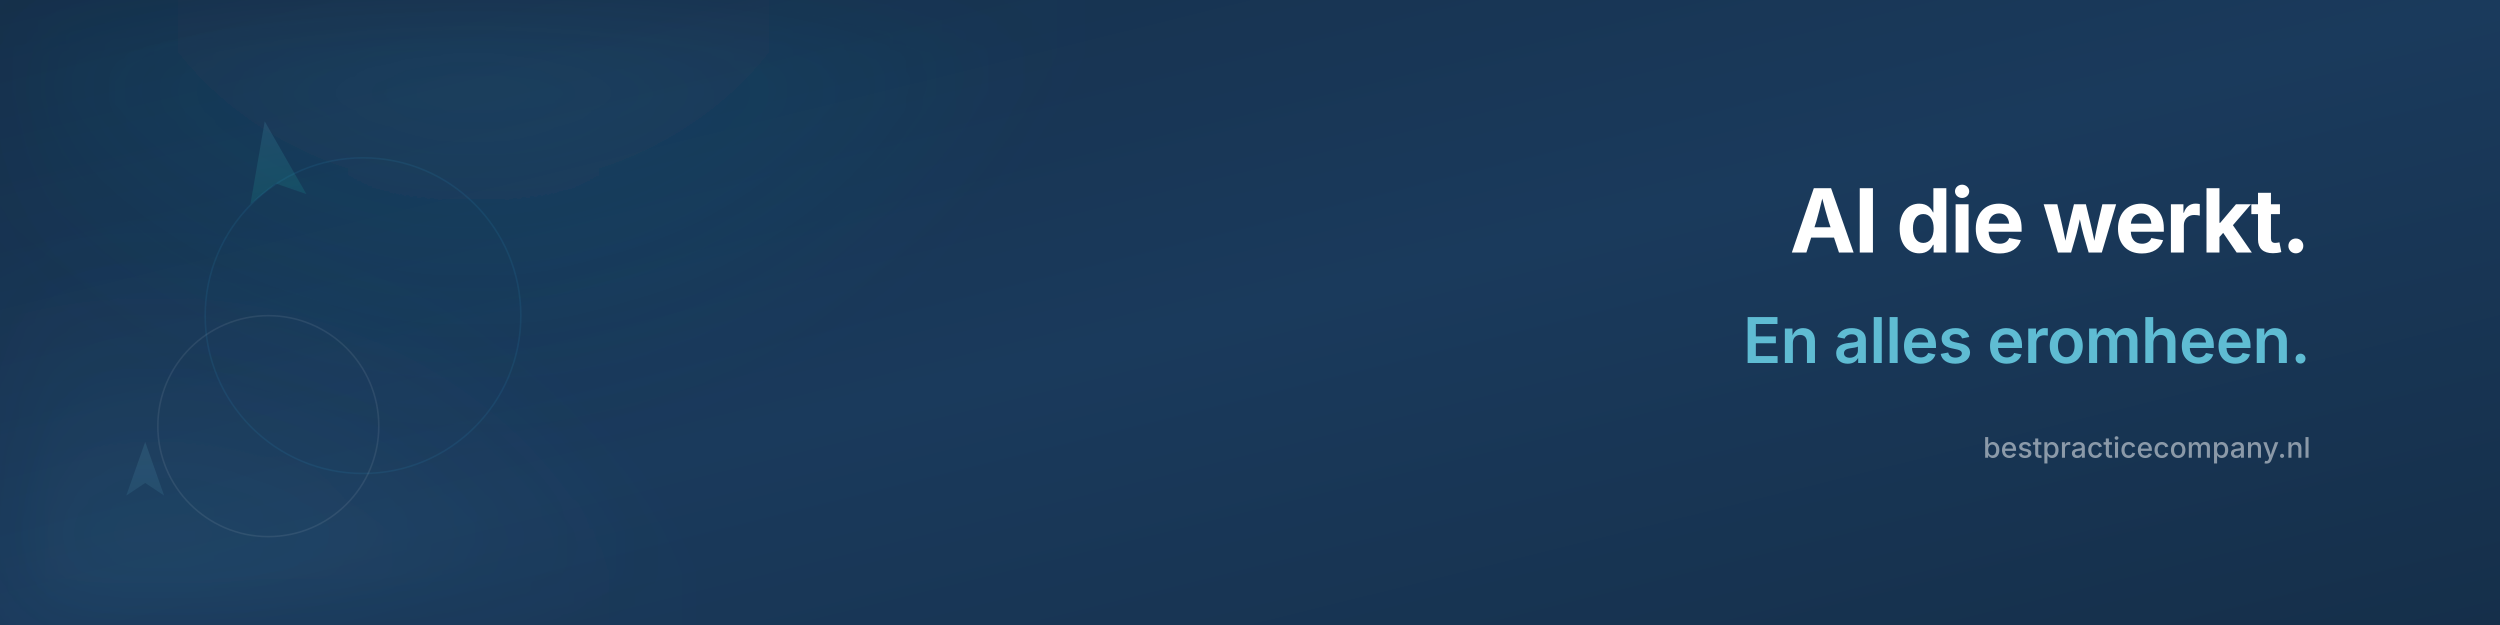
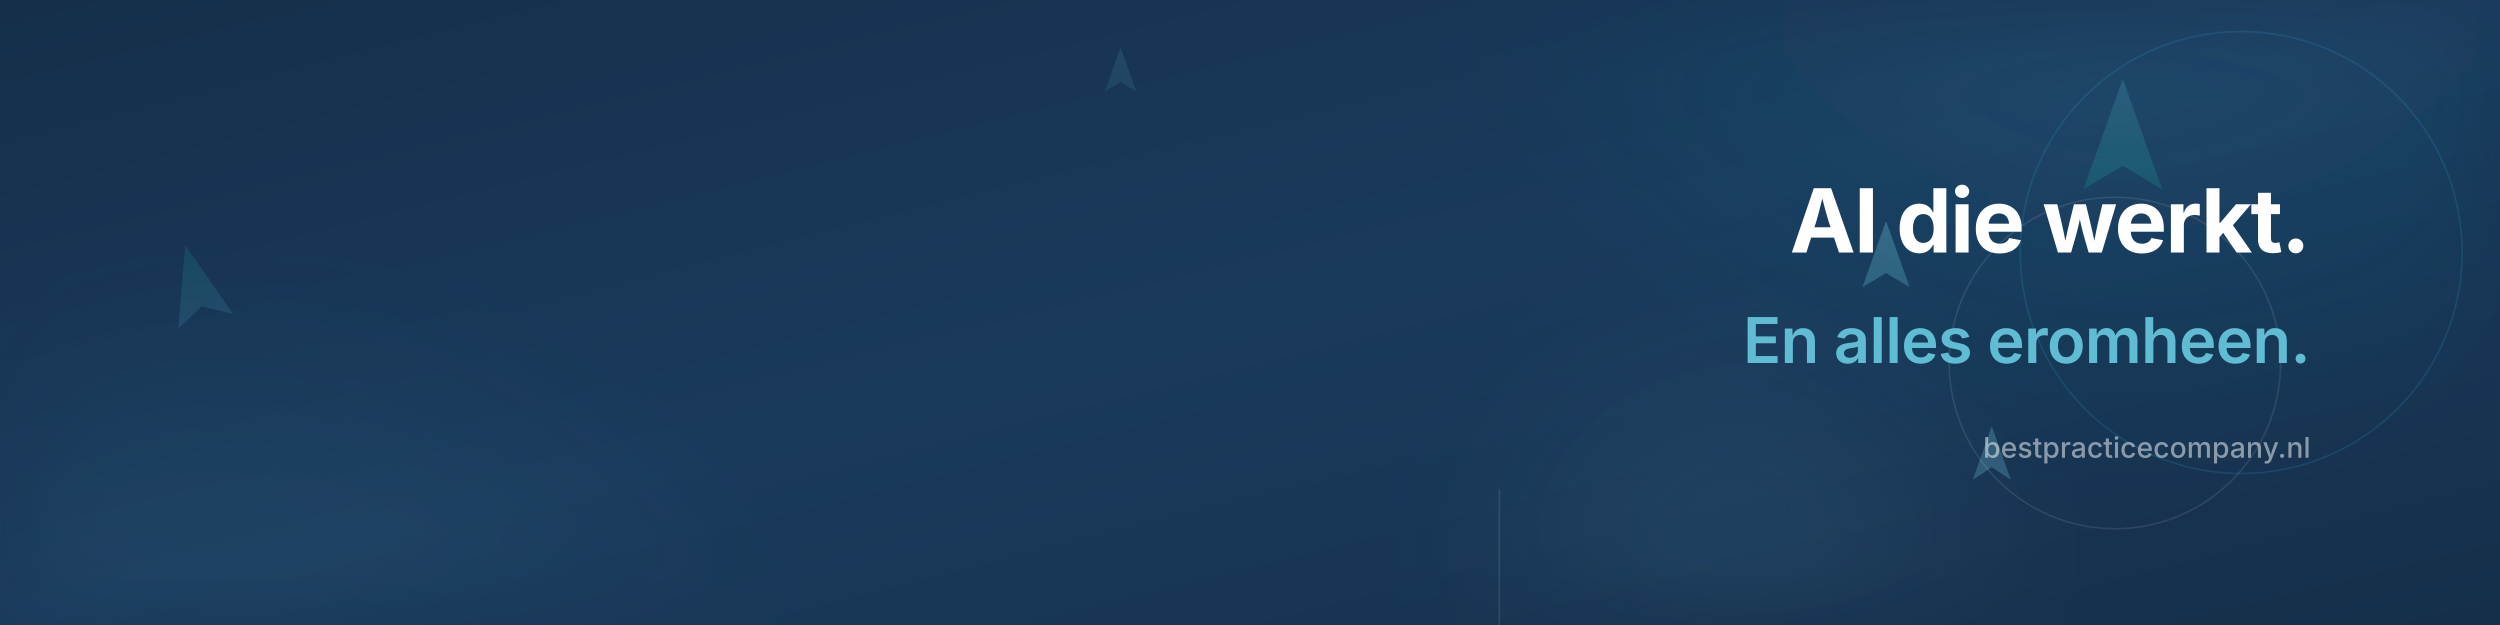
<svg xmlns="http://www.w3.org/2000/svg" width="1584" height="396" viewBox="0 0 1584 396" fill="none">
  <defs>
    <linearGradient id="bgGradient" x1="0%" y1="0%" x2="100%" y2="100%">
      <stop offset="0%" stop-color="#152f4a" />
      <stop offset="50%" stop-color="#1a3a5c" />
      <stop offset="100%" stop-color="#152f4a" />
    </linearGradient>
    <radialGradient id="tealOrb" cx="50%" cy="50%" r="50%">
      <stop offset="0%" stop-color="#2d9cca" stop-opacity="0.18" />
      <stop offset="100%" stop-color="#2d9cca" stop-opacity="0" />
    </radialGradient>
    <radialGradient id="skyOrb" cx="50%" cy="50%" r="50%">
      <stop offset="0%" stop-color="#5fbcd3" stop-opacity="0.12" />
      <stop offset="100%" stop-color="#5fbcd3" stop-opacity="0" />
    </radialGradient>
+     <radialGradient id="tealOrb2" cx="50%" cy="50%" r="50%">
+       <stop offset="0%" stop-color="#7dd3e8" stop-opacity="0.1" />
+       <stop offset="100%" stop-color="#7dd3e8" stop-opacity="0" />
+     </radialGradient>
    <linearGradient id="arrowGrad1" x1="0%" y1="0%" x2="0%" y2="100%">
      <stop offset="0%" stop-color="#5fbcd3" />
      <stop offset="100%" stop-color="#14b8a6" />
    </linearGradient>
    <linearGradient id="arrowGrad2" x1="0%" y1="0%" x2="0%" y2="100%">
      <stop offset="0%" stop-color="#7dd3e8" />
      <stop offset="100%" stop-color="#5fbcd3" />
    </linearGradient>
+     <linearGradient id="arrowGrad3" x1="0%" y1="0%" x2="0%" y2="100%">
+       <stop offset="0%" stop-color="#14b8a6" />
+       <stop offset="100%" stop-color="#5fbcd3" />
+     </linearGradient>
    <filter id="blur" x="-50%" y="-50%" width="200%" height="200%">
      <feGaussianBlur in="SourceGraphic" stdDeviation="35" />
    </filter>
  </defs>
  <rect width="1584" height="396" fill="url(#bgGradient)" />
-   <ellipse cx="300" cy="-80" rx="400" ry="350" fill="url(#tealOrb)" filter="url(#blur)" />
-   <ellipse cx="100" cy="450" rx="350" ry="300" fill="url(#skyOrb)" filter="url(#blur)" />
-   <g transform="translate(150, 80) rotate(-10)" opacity="0.15">
-     <path d="M18 0L36 50L18 40L0 50L18 0Z" fill="url(#arrowGrad1)" />
+   <ellipse cx="1350" cy="-80" rx="450" ry="380" fill="url(#tealOrb)" filter="url(#blur)" />
+   <ellipse cx="150" cy="480" rx="380" ry="320" fill="url(#skyOrb)" filter="url(#blur)" />
+   <ellipse cx="1100" cy="350" rx="200" ry="180" fill="url(#tealOrb2)" filter="url(#blur)" />
+   <g transform="translate(1320, 50)" opacity="0.2">
+     <path d="M25 0L50 70L25 55L0 70L25 0Z" fill="url(#arrowGrad1)" />
  </g>
-   <g transform="translate(80, 280)" opacity="0.12">
-     <path d="M12 0L24 34L12 26L0 34L12 0Z" fill="url(#arrowGrad2)" />
+   <g transform="translate(1180, 140)" opacity="0.3">
+     <path d="M15 0L30 42L15 33L0 42L15 0Z" fill="url(#arrowGrad2)" />
  </g>
-   <circle cx="230" cy="200" r="100" fill="none" stroke="#2d9cca" stroke-width="1" stroke-opacity="0.12" />
-   <circle cx="170" cy="270" r="70" fill="none" stroke="white" stroke-width="1" stroke-opacity="0.08" />
+   <g transform="translate(1250, 270)" opacity="0.25">
+     <path d="M12 0L24 34L12 26L0 34L12 0Z" fill="#7dd3e8" />
+   </g>
+   <g transform="translate(100, 160) rotate(-15)" opacity="0.15">
+     <path d="M18 0L36 50L18 40L0 50L18 0Z" fill="url(#arrowGrad3)" />
+   </g>
+   <g transform="translate(700, 30)" opacity="0.12">
+     <path d="M10 0L20 28L10 22L0 28L10 0Z" fill="url(#arrowGrad2)" />
+   </g>
+   <circle cx="1420" cy="160" r="140" fill="none" stroke="#2d9cca" stroke-width="1" stroke-opacity="0.2" />
+   <circle cx="1340" cy="230" r="105" fill="none" stroke="white" stroke-width="1" stroke-opacity="0.1" />
+   <line x1="1050" y1="0" x2="1050" y2="110" stroke="url(#arrowGrad2)" stroke-width="1" stroke-opacity="0.3" />
+   <line x1="950" y1="396" x2="950" y2="310" stroke="white" stroke-width="1" stroke-opacity="0.1" />
  <text x="1464" y="160" font-family="Inter, -apple-system, BlinkMacSystemFont, 'Segoe UI', sans-serif" font-size="56" font-weight="700" fill="white" letter-spacing="-0.02em" text-anchor="end">
    AI die werkt.
  </text>
  <text x="1464" y="230" font-family="Inter, -apple-system, BlinkMacSystemFont, 'Segoe UI', sans-serif" font-size="40" font-weight="600" fill="#5fbcd3" letter-spacing="-0.01em" text-anchor="end">
    En alles eromheen.
  </text>
  <text x="1464" y="290" font-family="Inter, -apple-system, BlinkMacSystemFont, 'Segoe UI', sans-serif" font-size="18" font-weight="500" fill="white" fill-opacity="0.5" text-anchor="end">
    bestpracticecompany.nl
  </text>
</svg>
